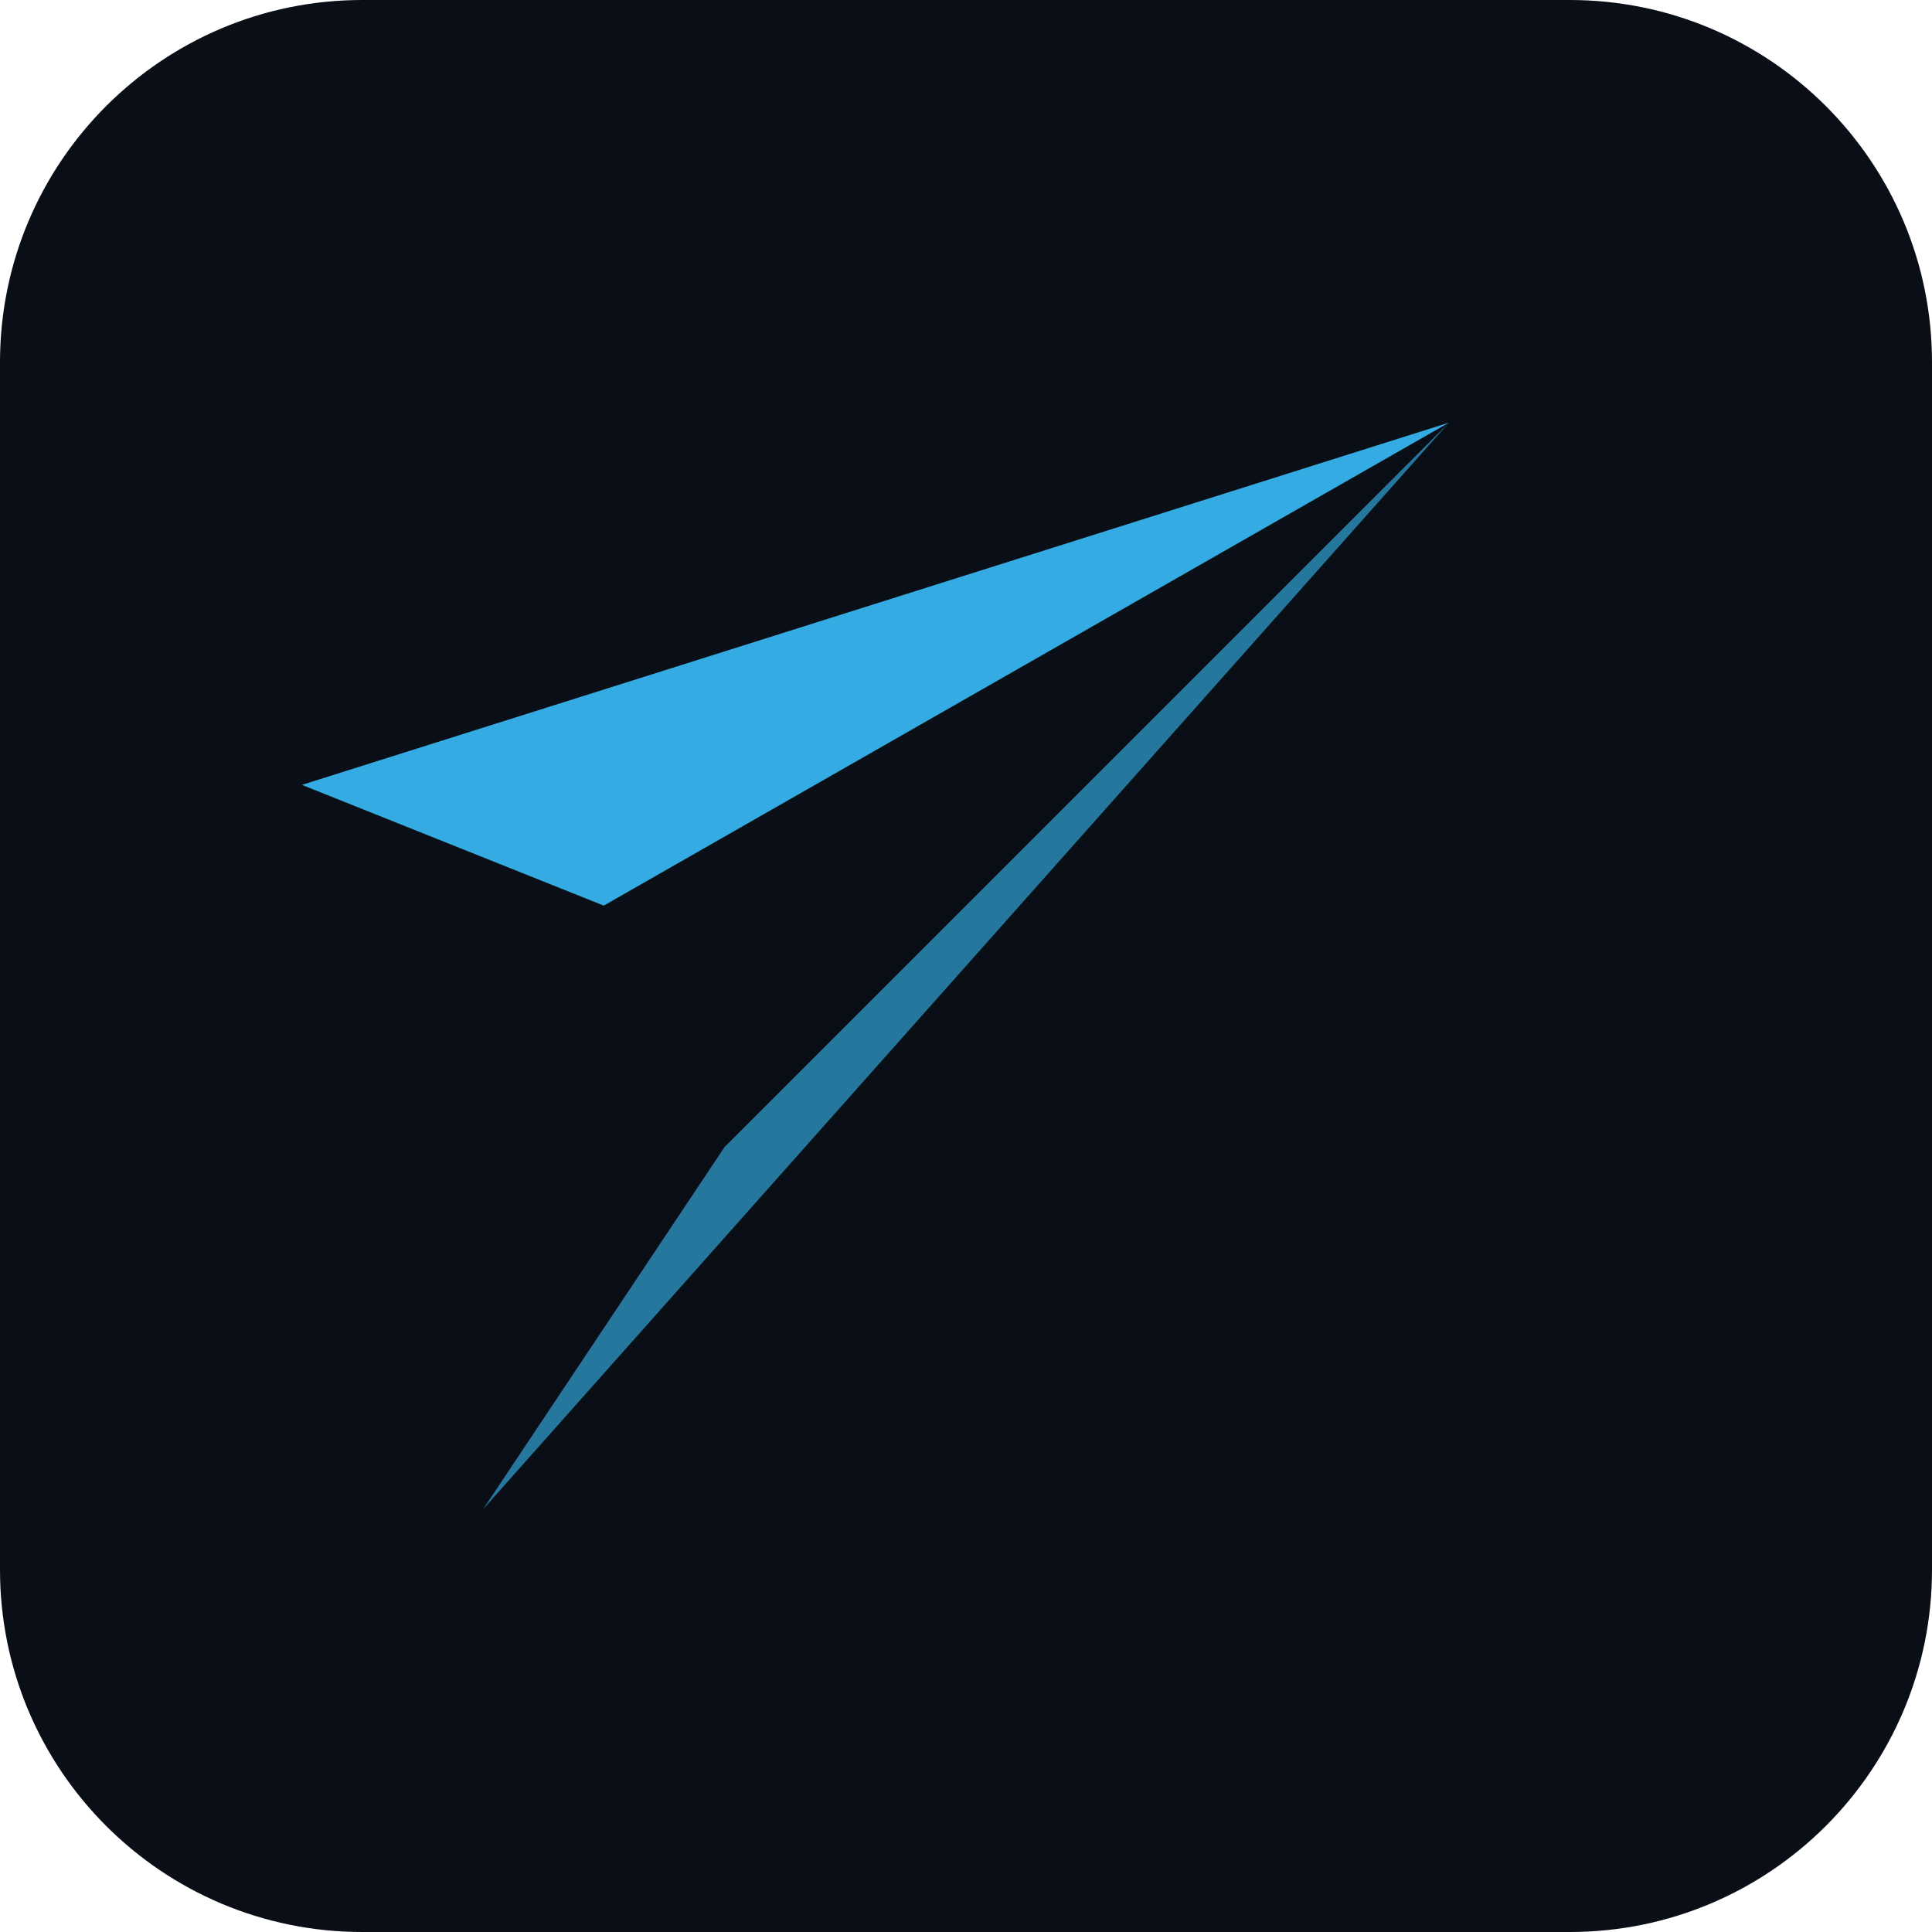
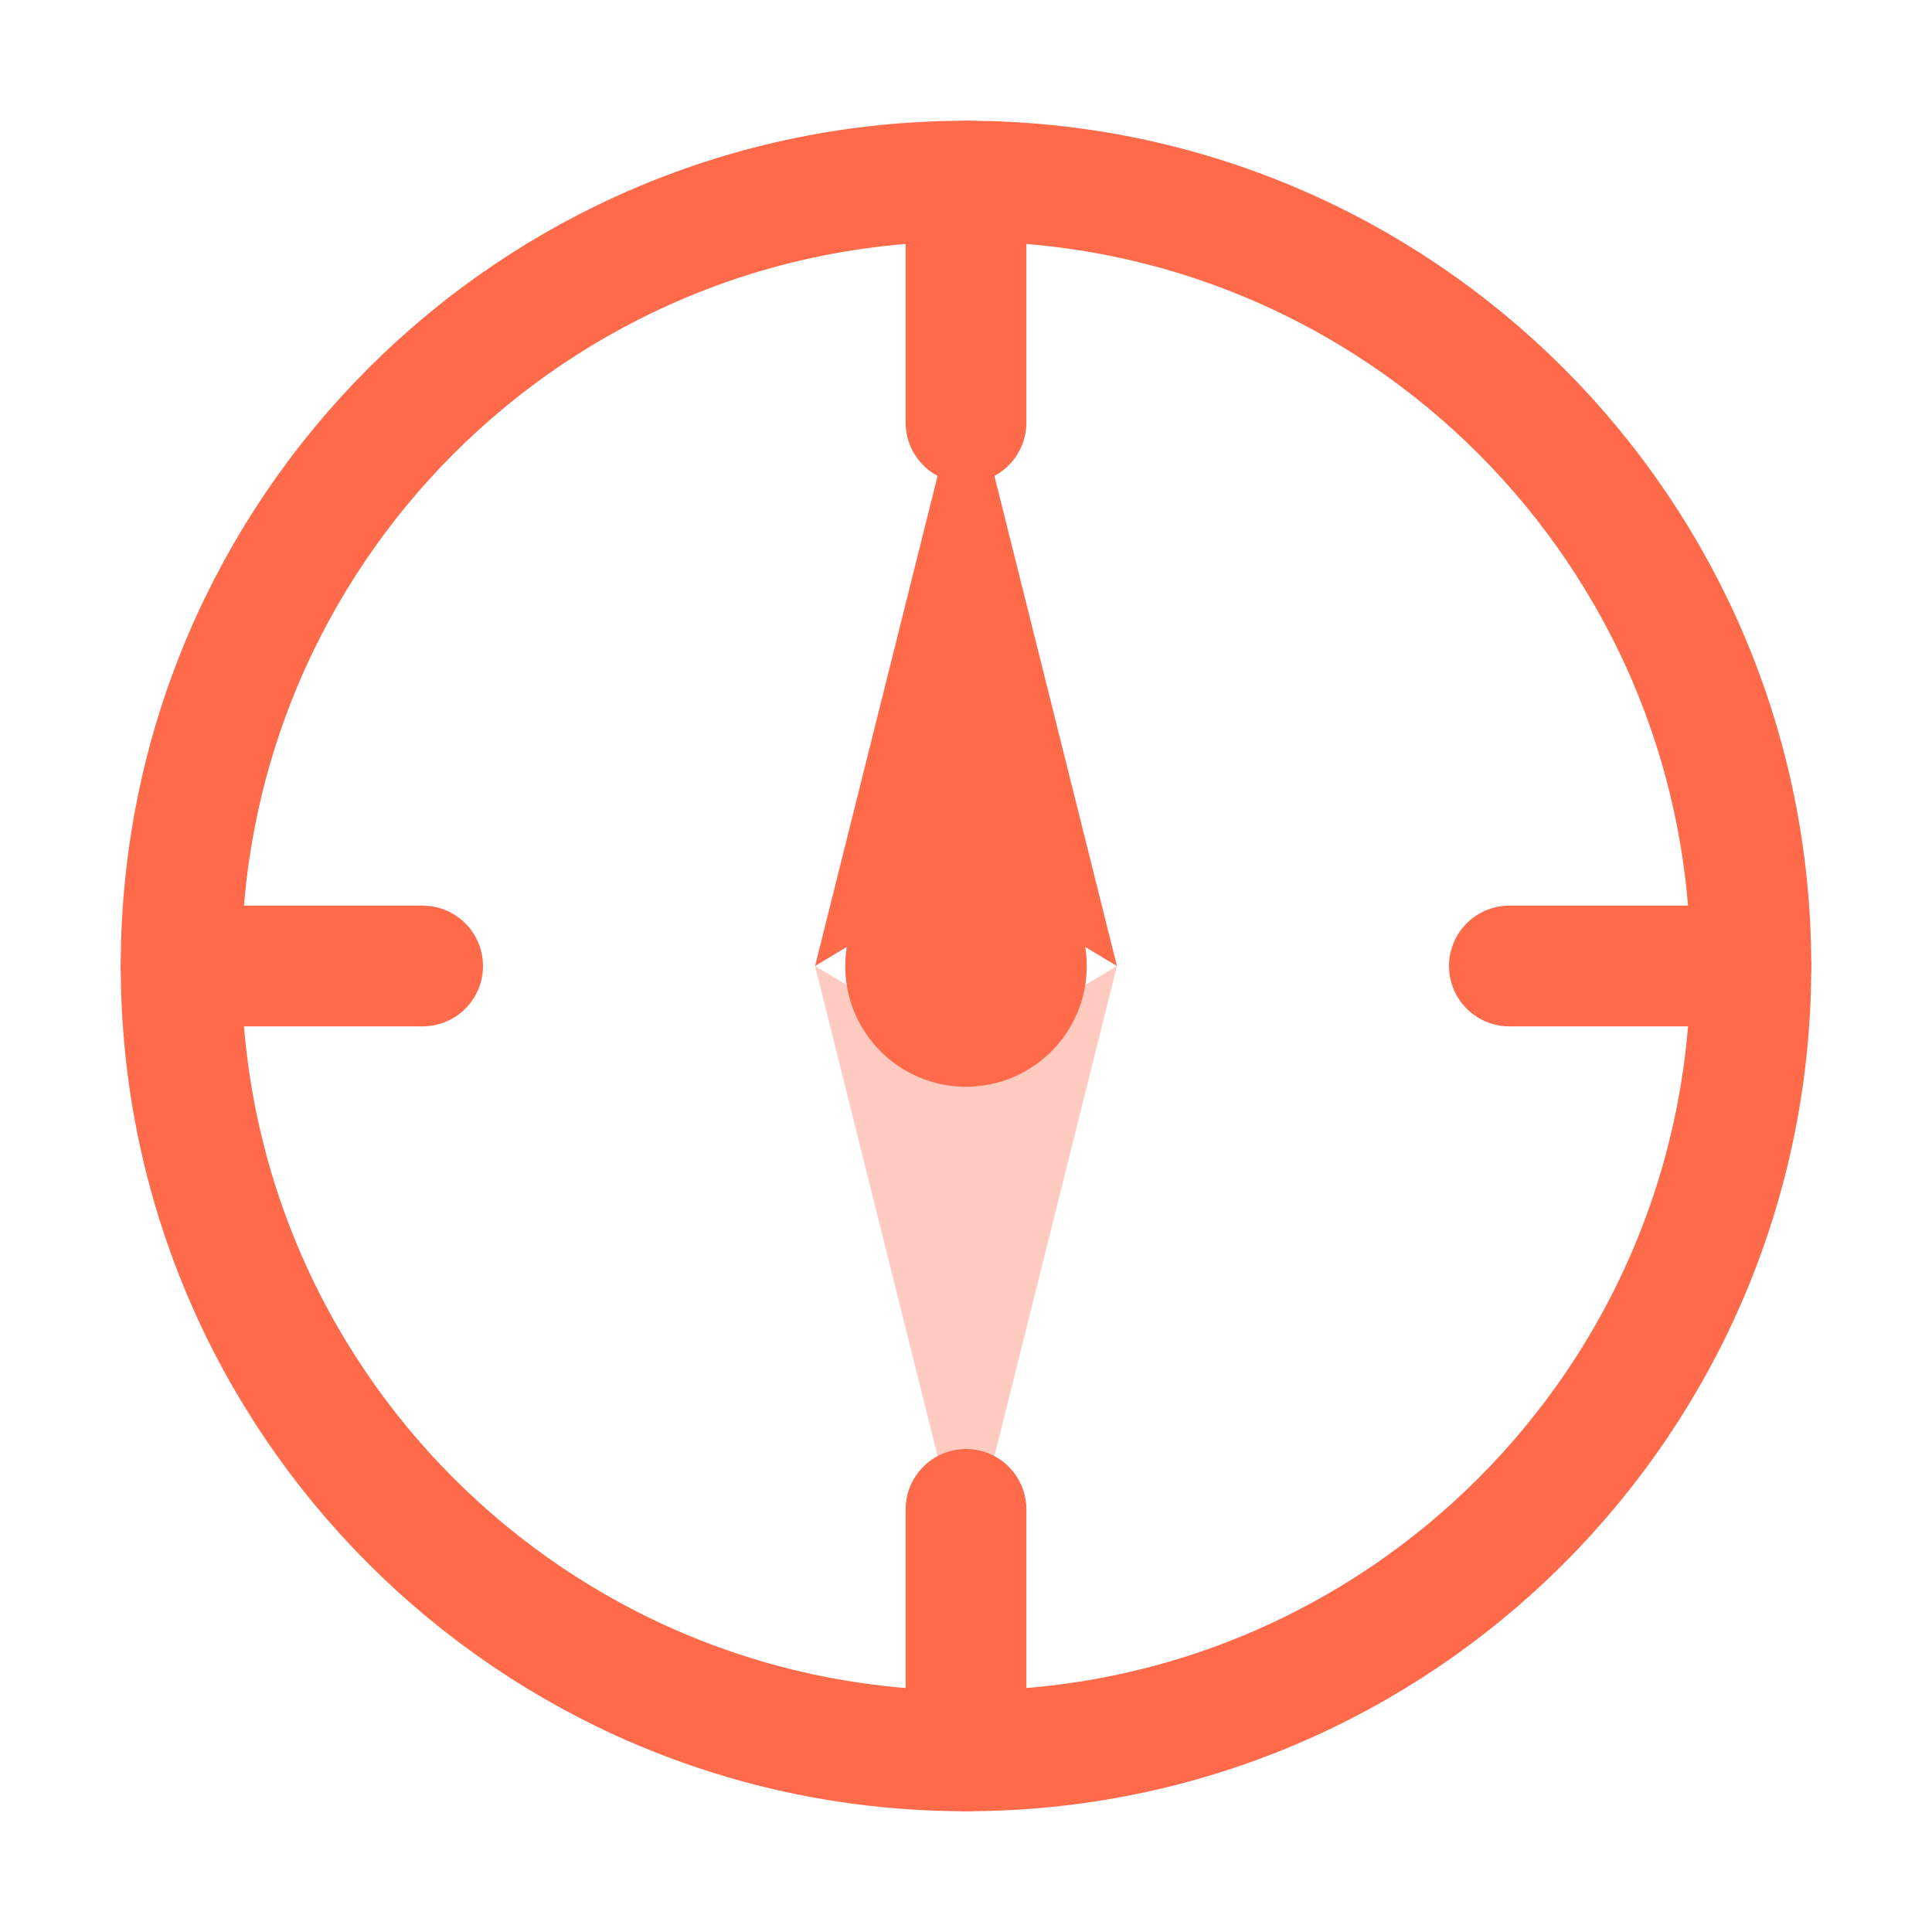
- <svg xmlns="http://www.w3.org/2000/svg" width="32" height="32" viewBox="0 0 32 32">
-   <rect width="32" height="32" rx="6" fill="#0a0e17" />
-   <path d="M24 7 L10 15 L5 13 L24 7 Z" fill="#38bdf8" opacity="0.9" />
-   <path d="M24 7 L12 19 L8 25 L24 7 Z" fill="#38bdf8" opacity="0.6" />
+ <svg xmlns="http://www.w3.org/2000/svg" viewBox="0 0 32 32" fill="none">
+   <circle cx="16" cy="16" r="13" stroke="#FF6B4A" stroke-width="2" />
+   <line x1="16" y1="3" x2="16" y2="7" stroke="#FF6B4A" stroke-width="2" stroke-linecap="round" />
+   <line x1="16" y1="25" x2="16" y2="29" stroke="#FF6B4A" stroke-width="2" stroke-linecap="round" />
+   <line x1="3" y1="16" x2="7" y2="16" stroke="#FF6B4A" stroke-width="2" stroke-linecap="round" />
+   <line x1="25" y1="16" x2="29" y2="16" stroke="#FF6B4A" stroke-width="2" stroke-linecap="round" />
+   <polygon points="16,6 18.5,16 16,14.5 13.5,16" fill="#FF6B4A" />
+   <polygon points="16,26 18.5,16 16,17.5 13.5,16" fill="#FF6B4A" opacity="0.35" />
+   <circle cx="16" cy="16" r="2" fill="#FF6B4A" />
</svg>
